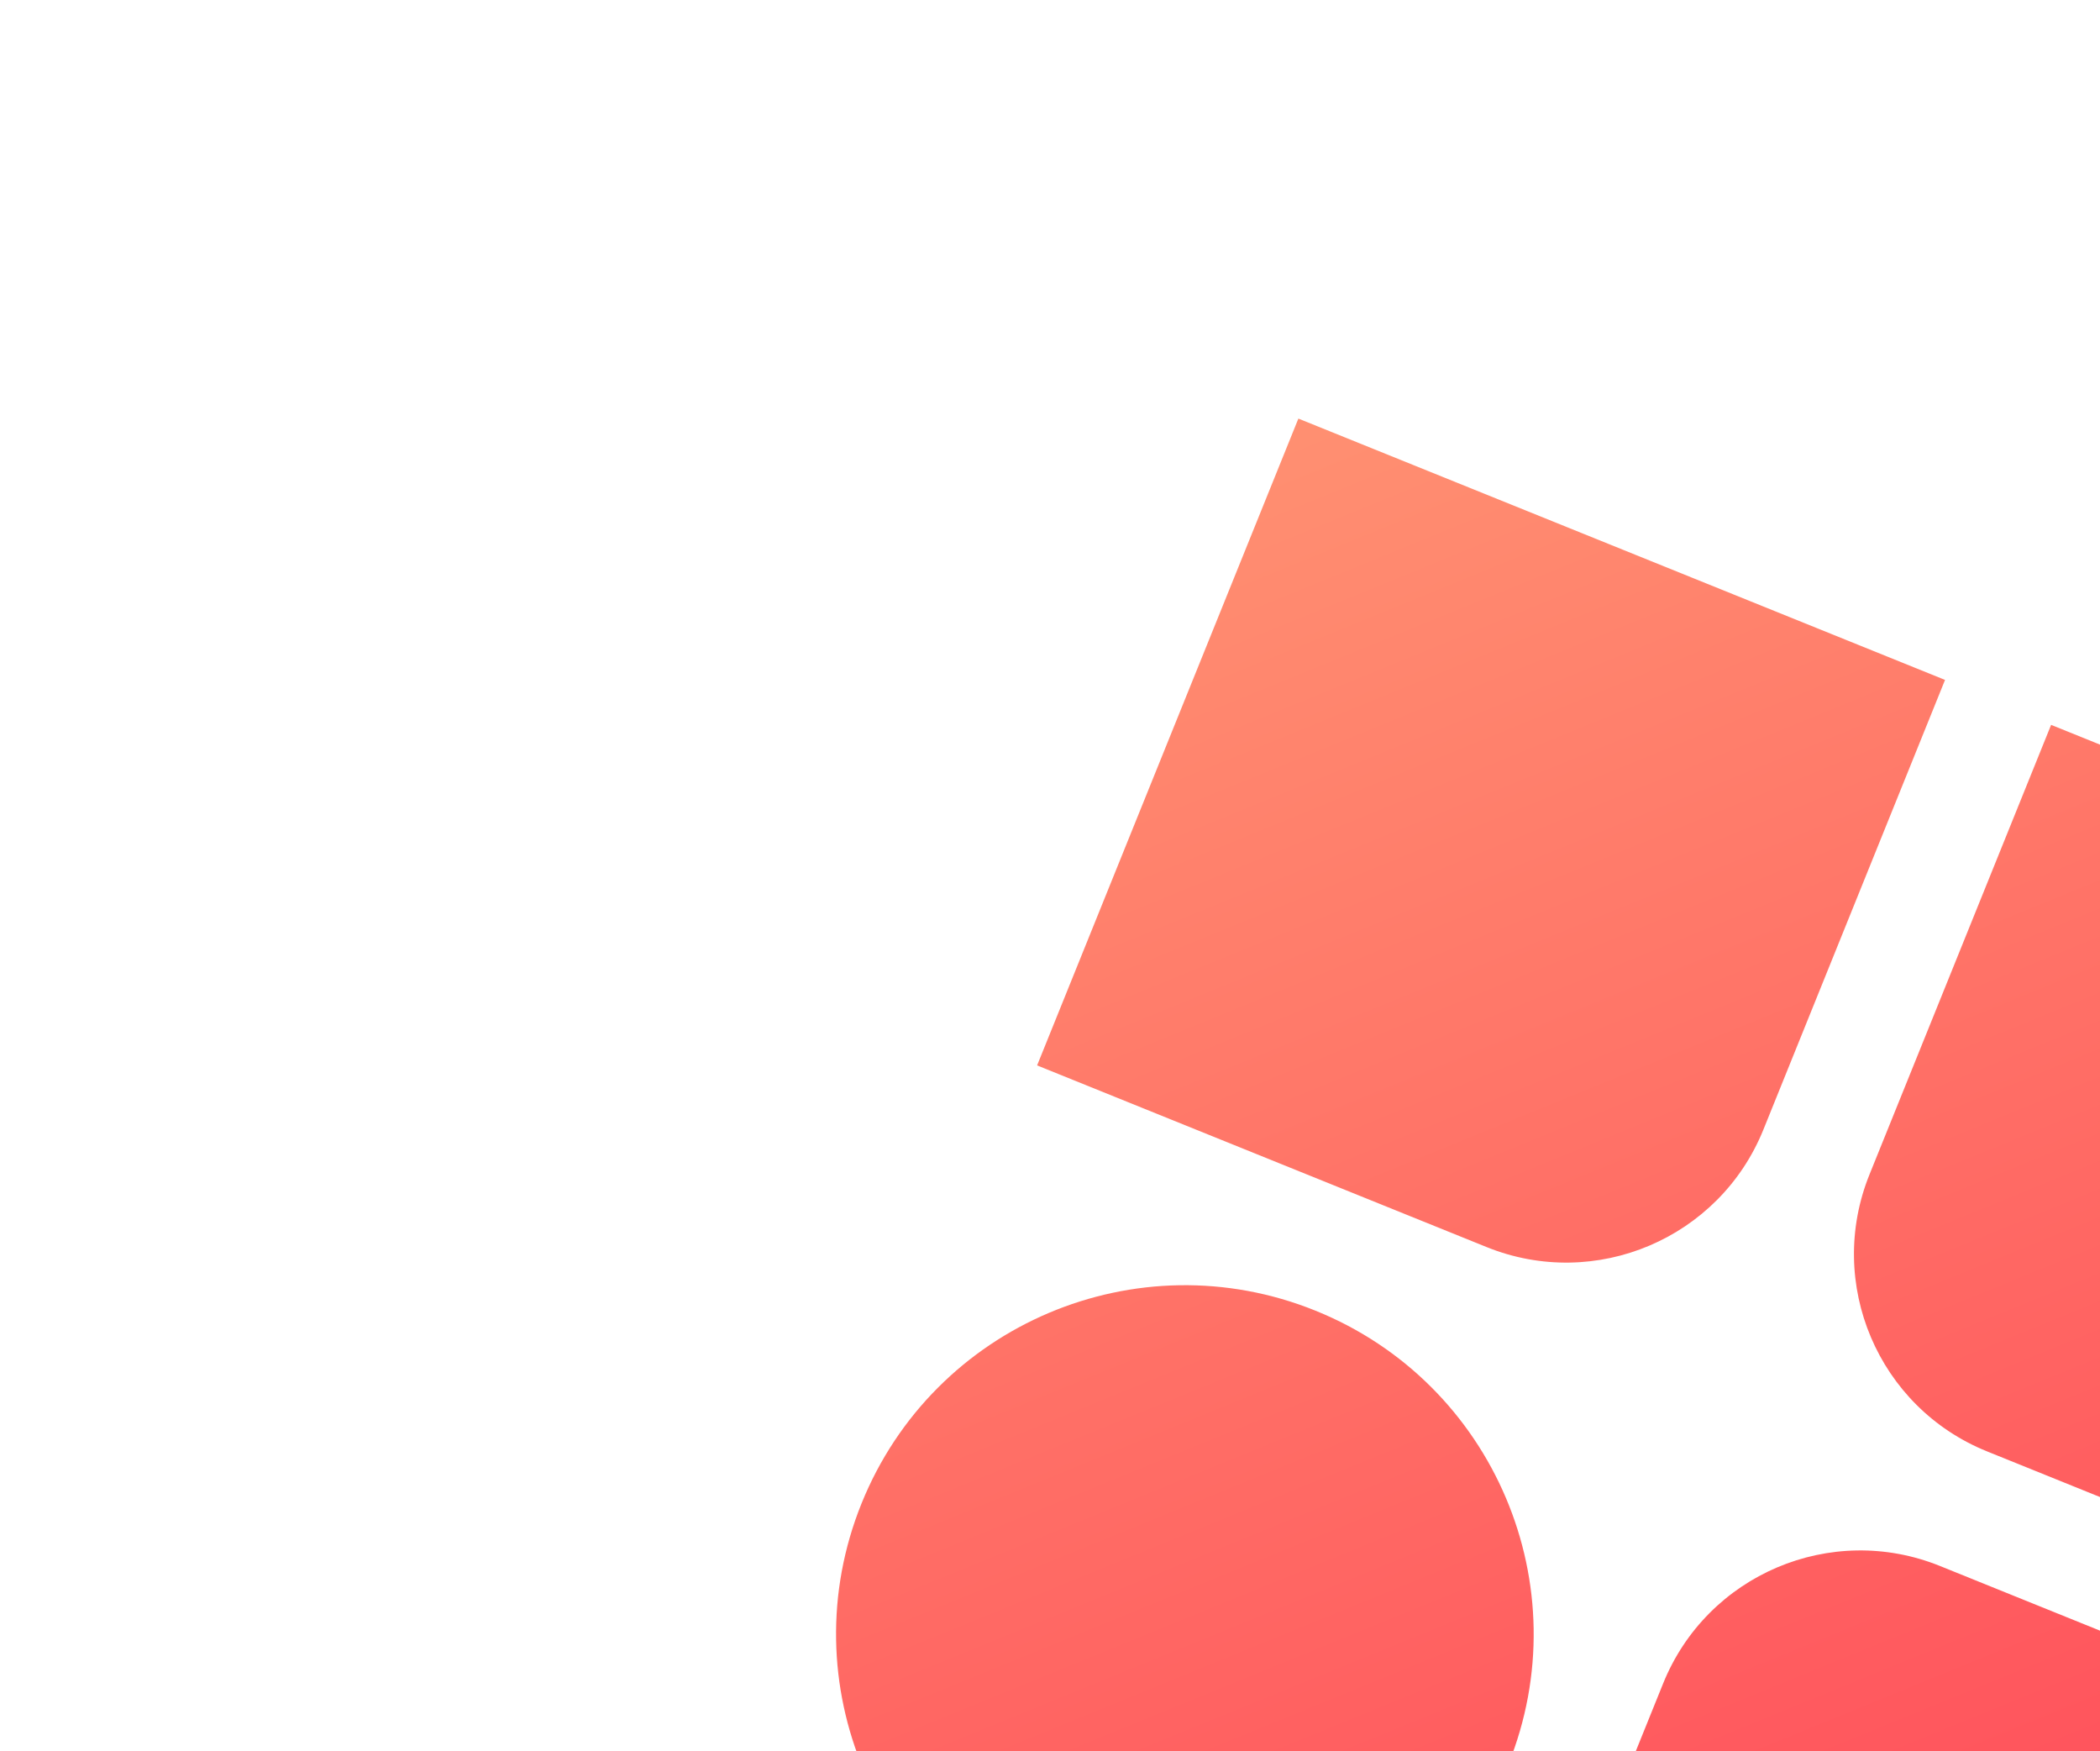
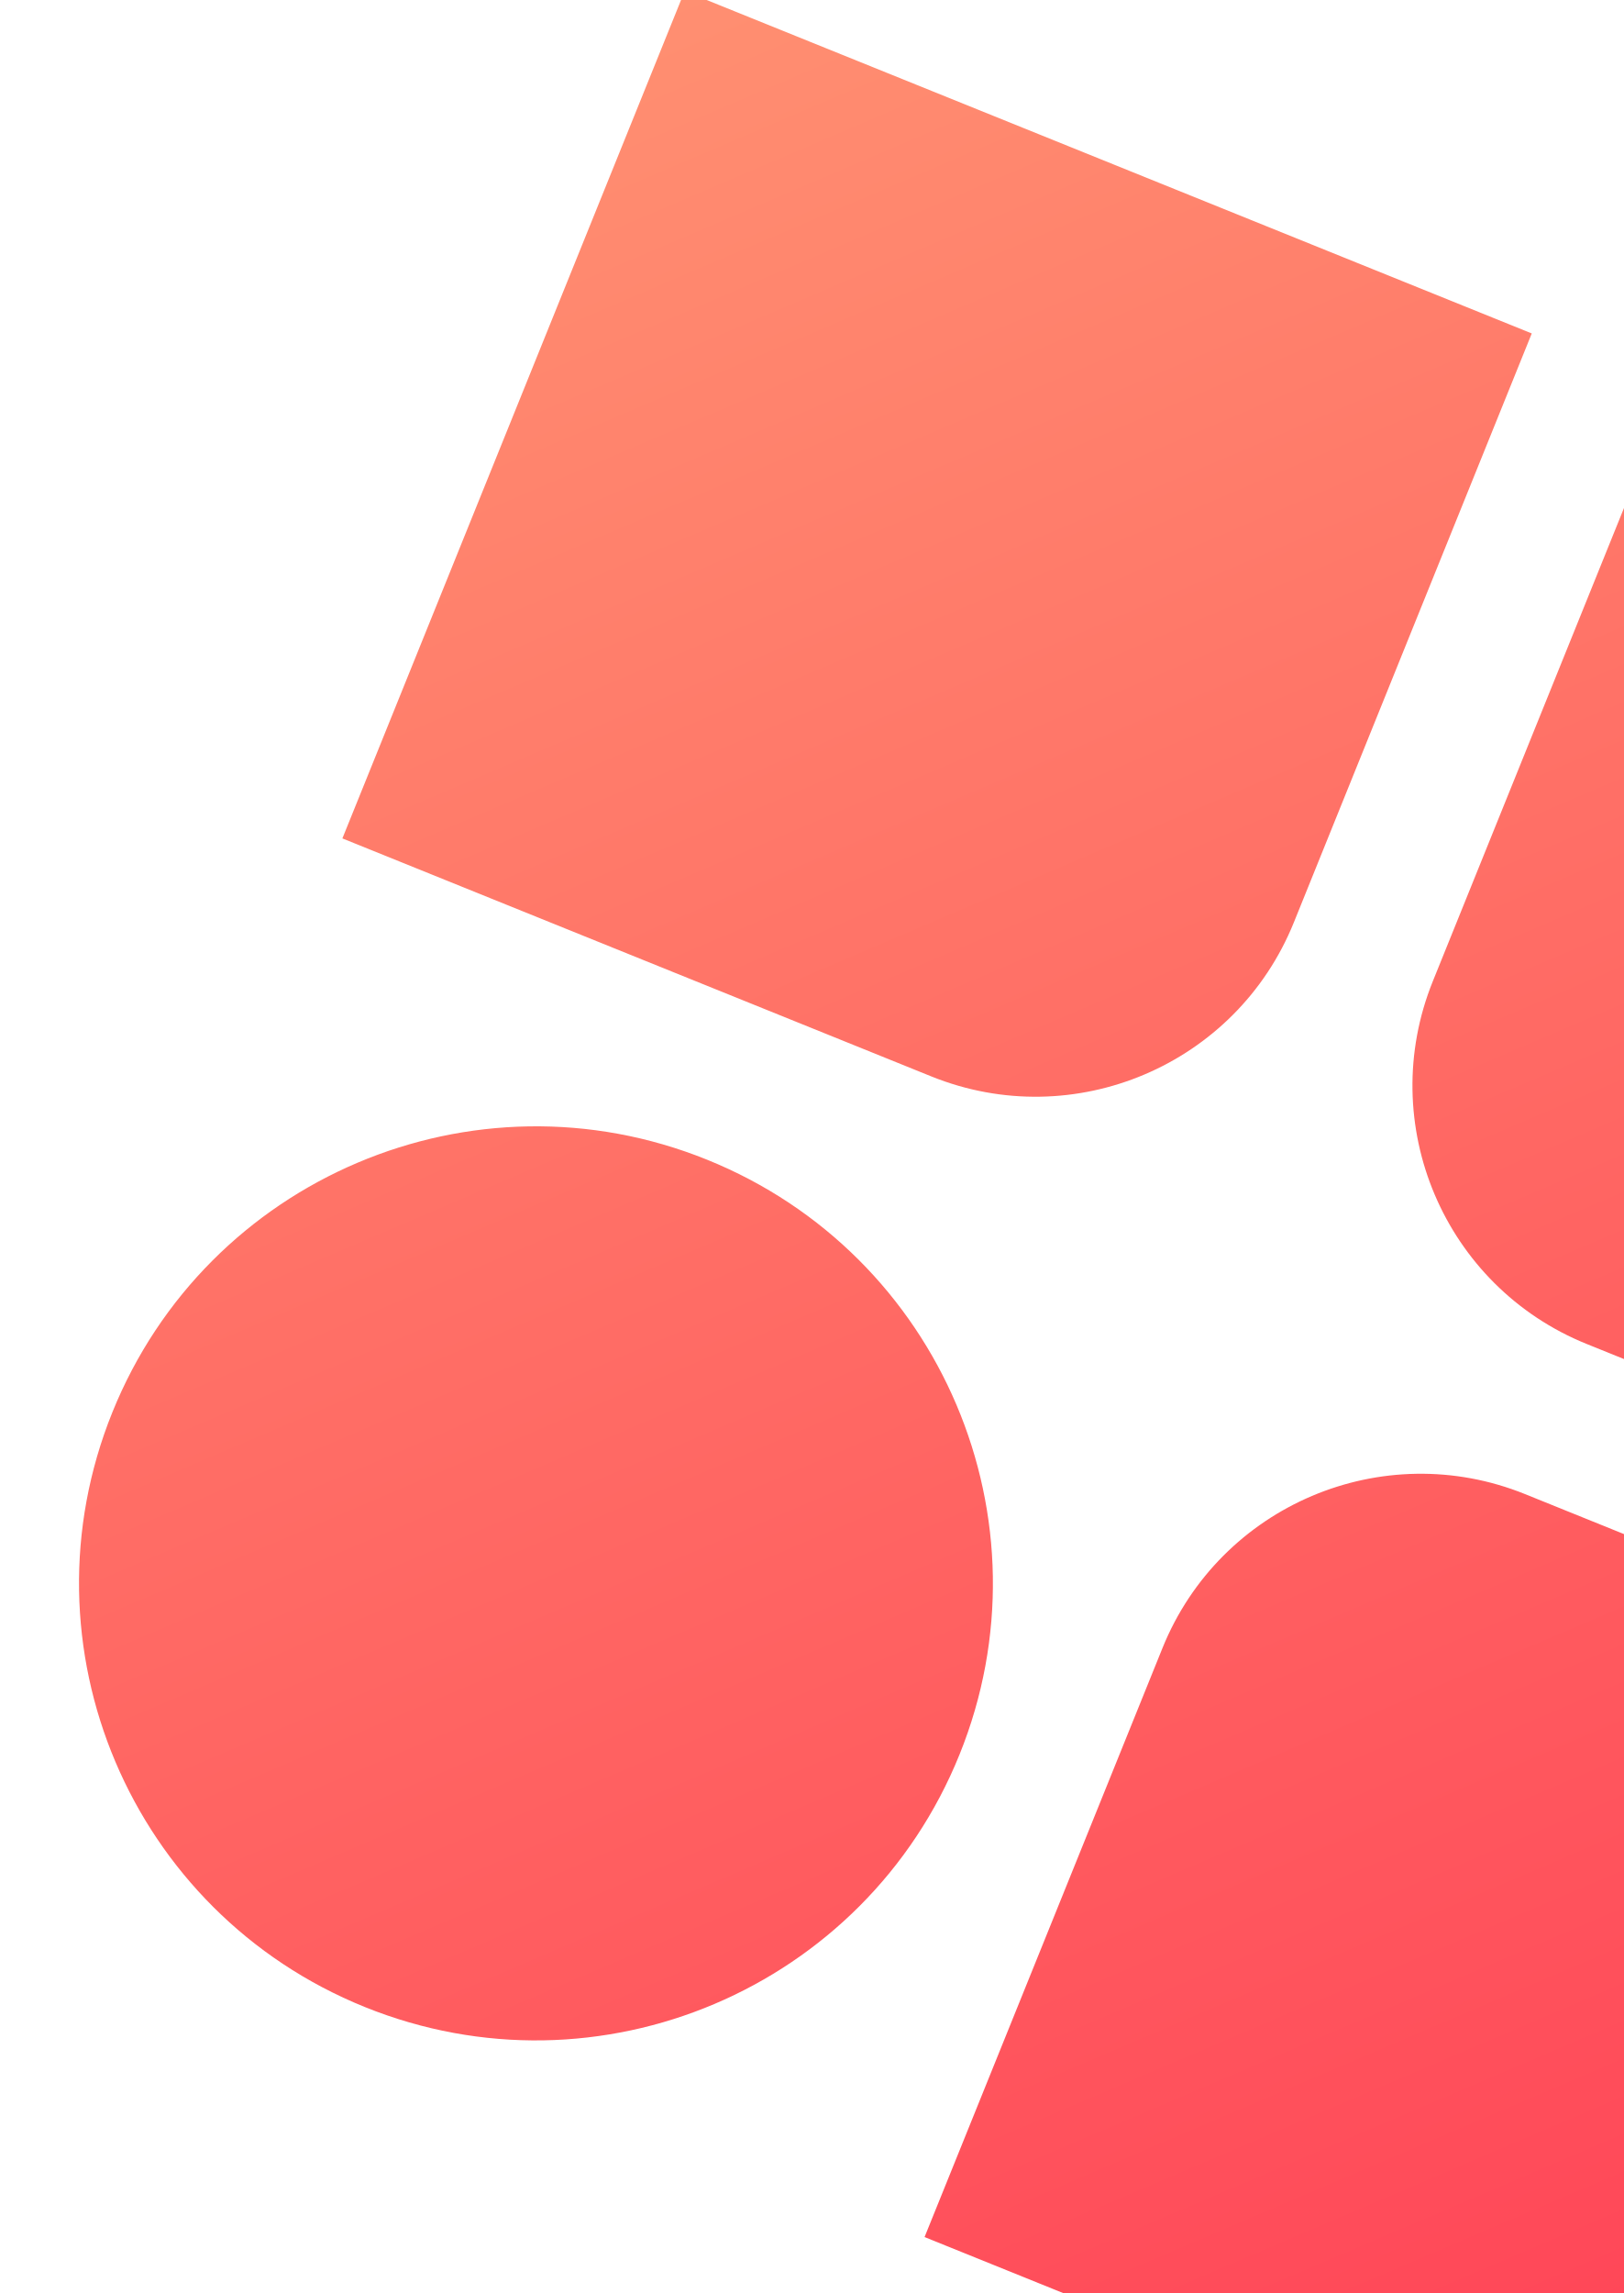
- <svg xmlns="http://www.w3.org/2000/svg" width="600" height="500" viewBox="0 0 700 823">
+ <svg xmlns="http://www.w3.org/2000/svg" width="425" height="600" viewBox="300 200 425 823">
  <defs>
    <linearGradient x1=".695%" y1="0%" x2="99.305%" y2="100%" id="a">
      <stop stop-color="#FF8F71" offset="0%" />
      <stop stop-color="#FF3E55" offset="100%" />
    </linearGradient>
  </defs>
  <path d="M821.895,497.739 L821.895,825.739 L493.895,825.739 L493.895,597.739 C493.895,542.511 538.667,497.739 593.895,497.739 L821.895,497.739 Z M276.656,496.461 C367.231,496.461 440.656,569.886 440.656,660.461 C440.656,751.036 367.231,824.461 276.656,824.461 C186.081,824.461 112.656,751.036 112.656,660.461 C112.656,569.886 186.081,496.461 276.656,496.461 Z M822.228,111.49 L822.228,439.49 L594.228,439.49 C538.999,439.49 494.228,394.718 494.228,339.49 L494.228,339.49 L494.228,111.49 L822.228,111.49 Z M440.061,110.586 L440.061,338.586 C440.061,393.814 395.29,438.586 340.061,438.586 L112.061,438.586 L112.061,110.586 L440.061,110.586 Z" transform="rotate(22 67.652 1066.199)" fill="url(#a)" fill-rule="evenodd" />
</svg>
